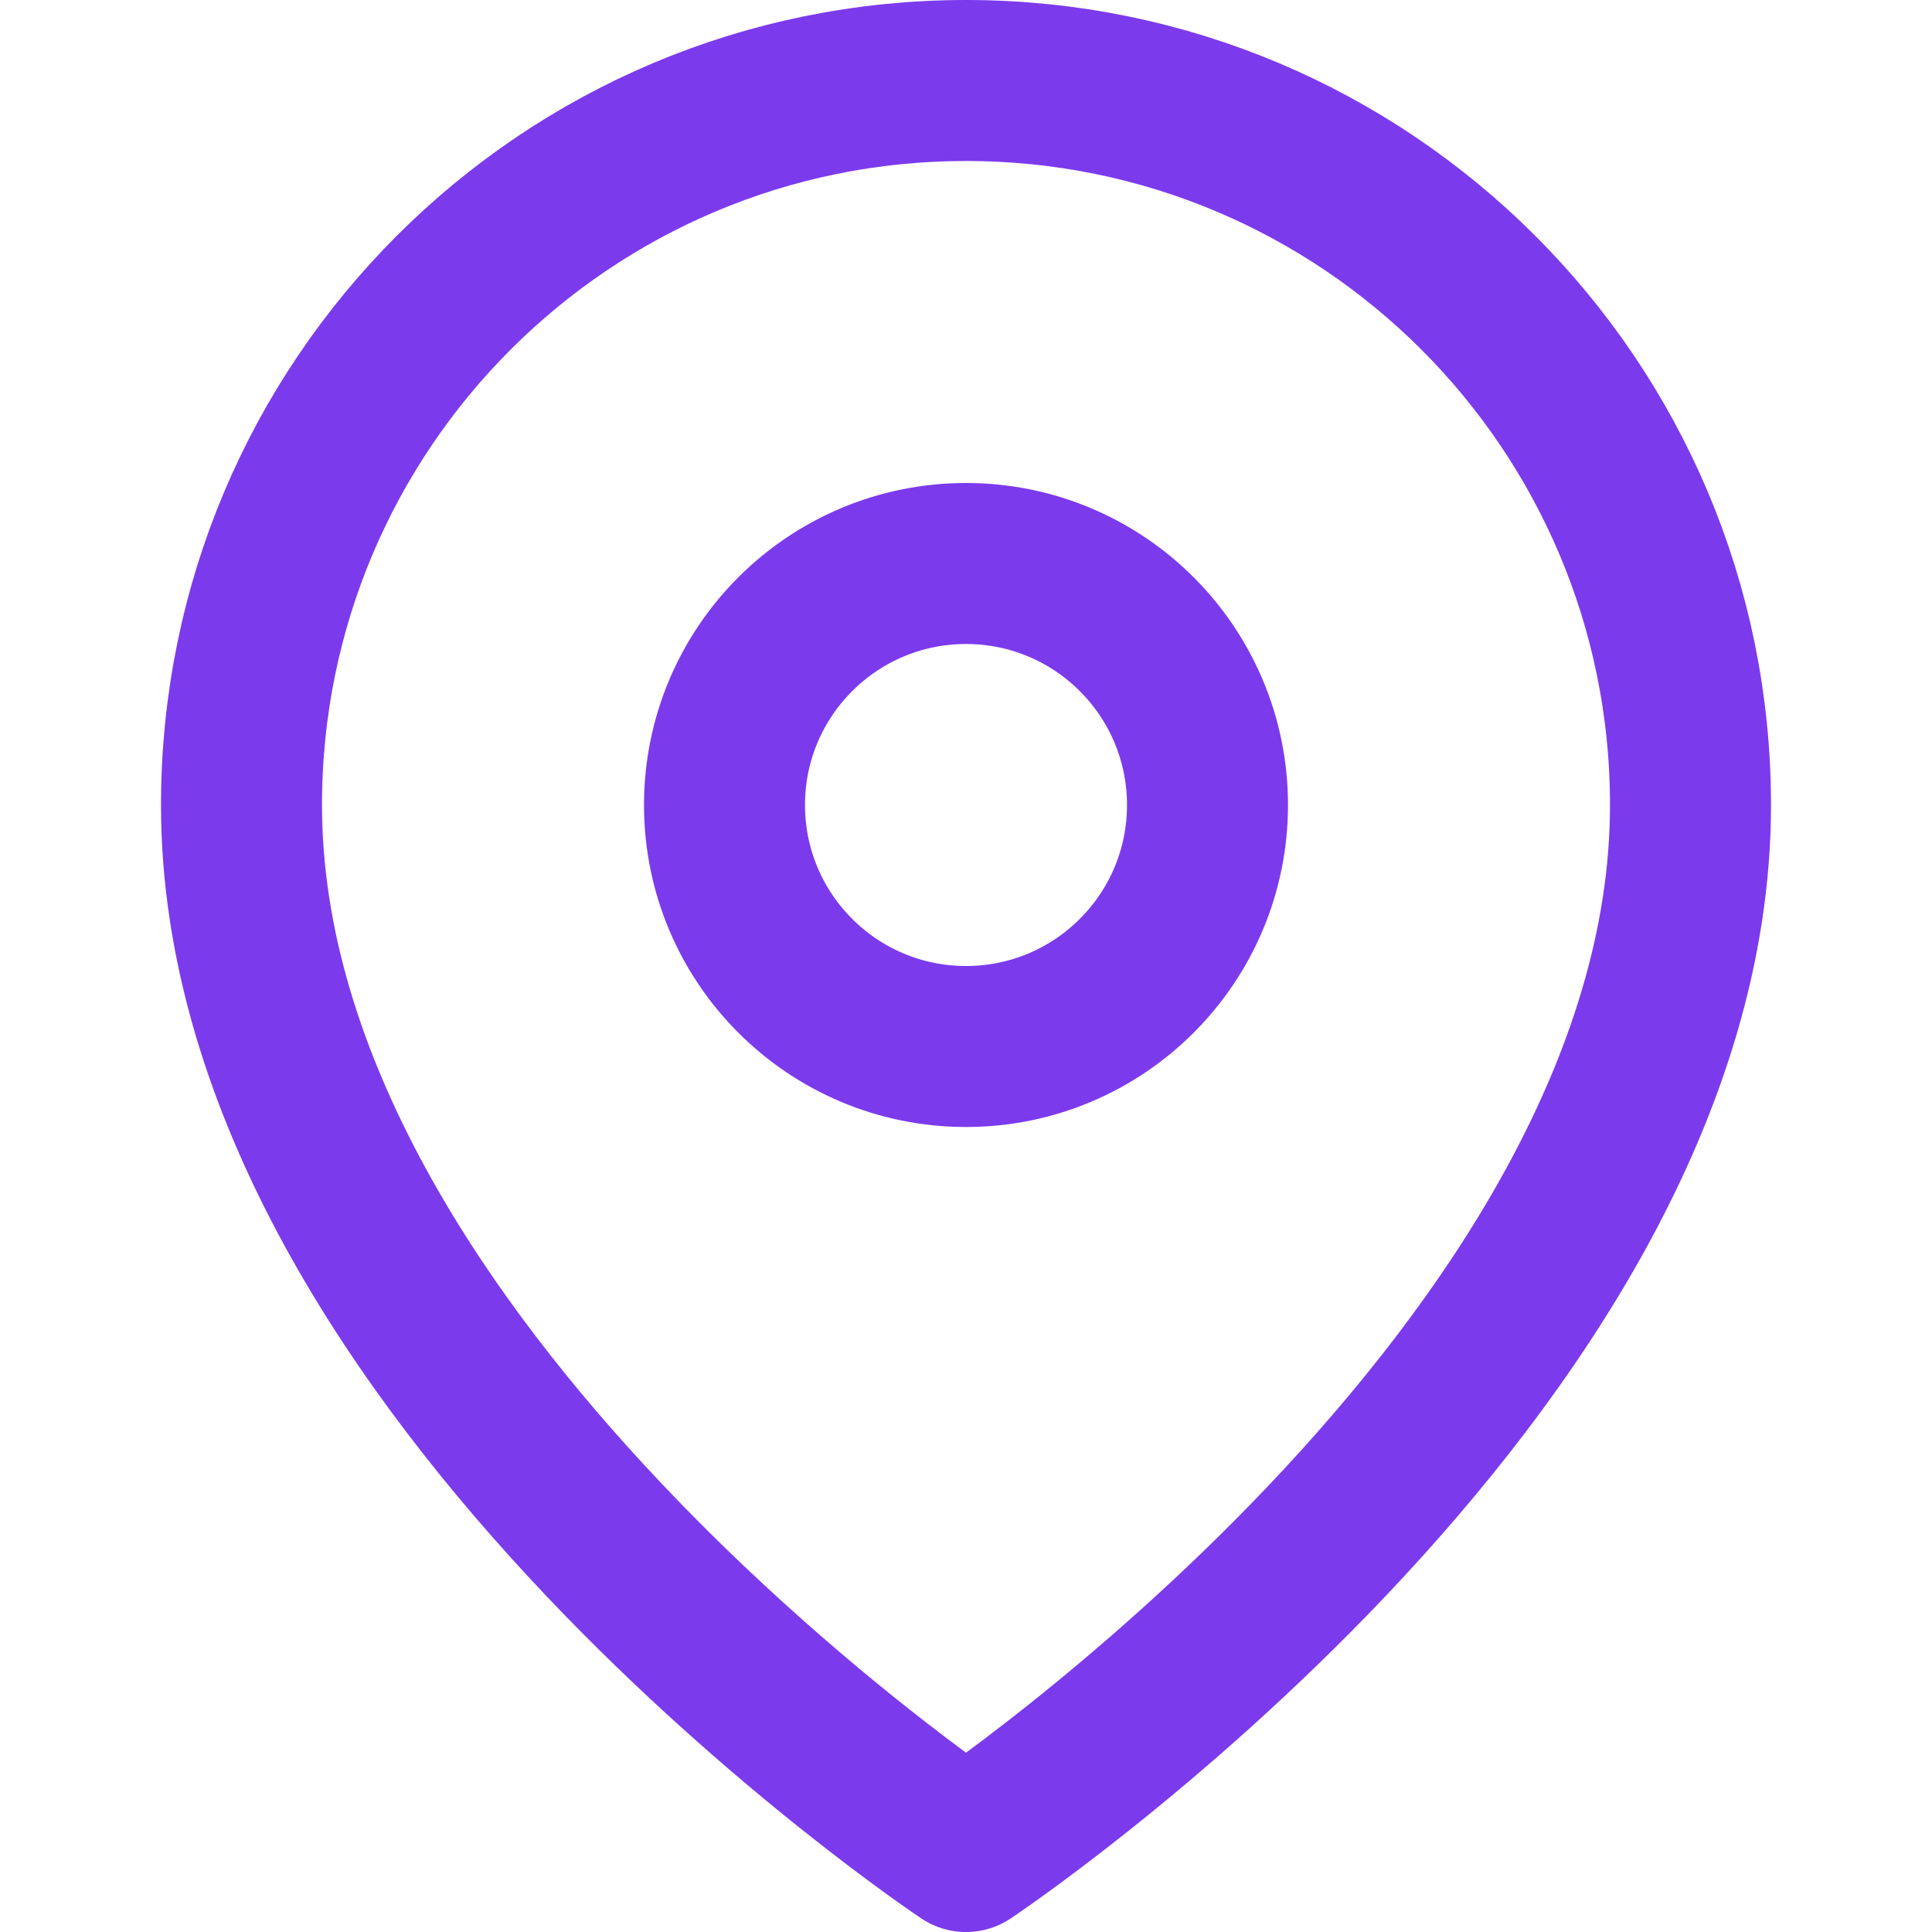
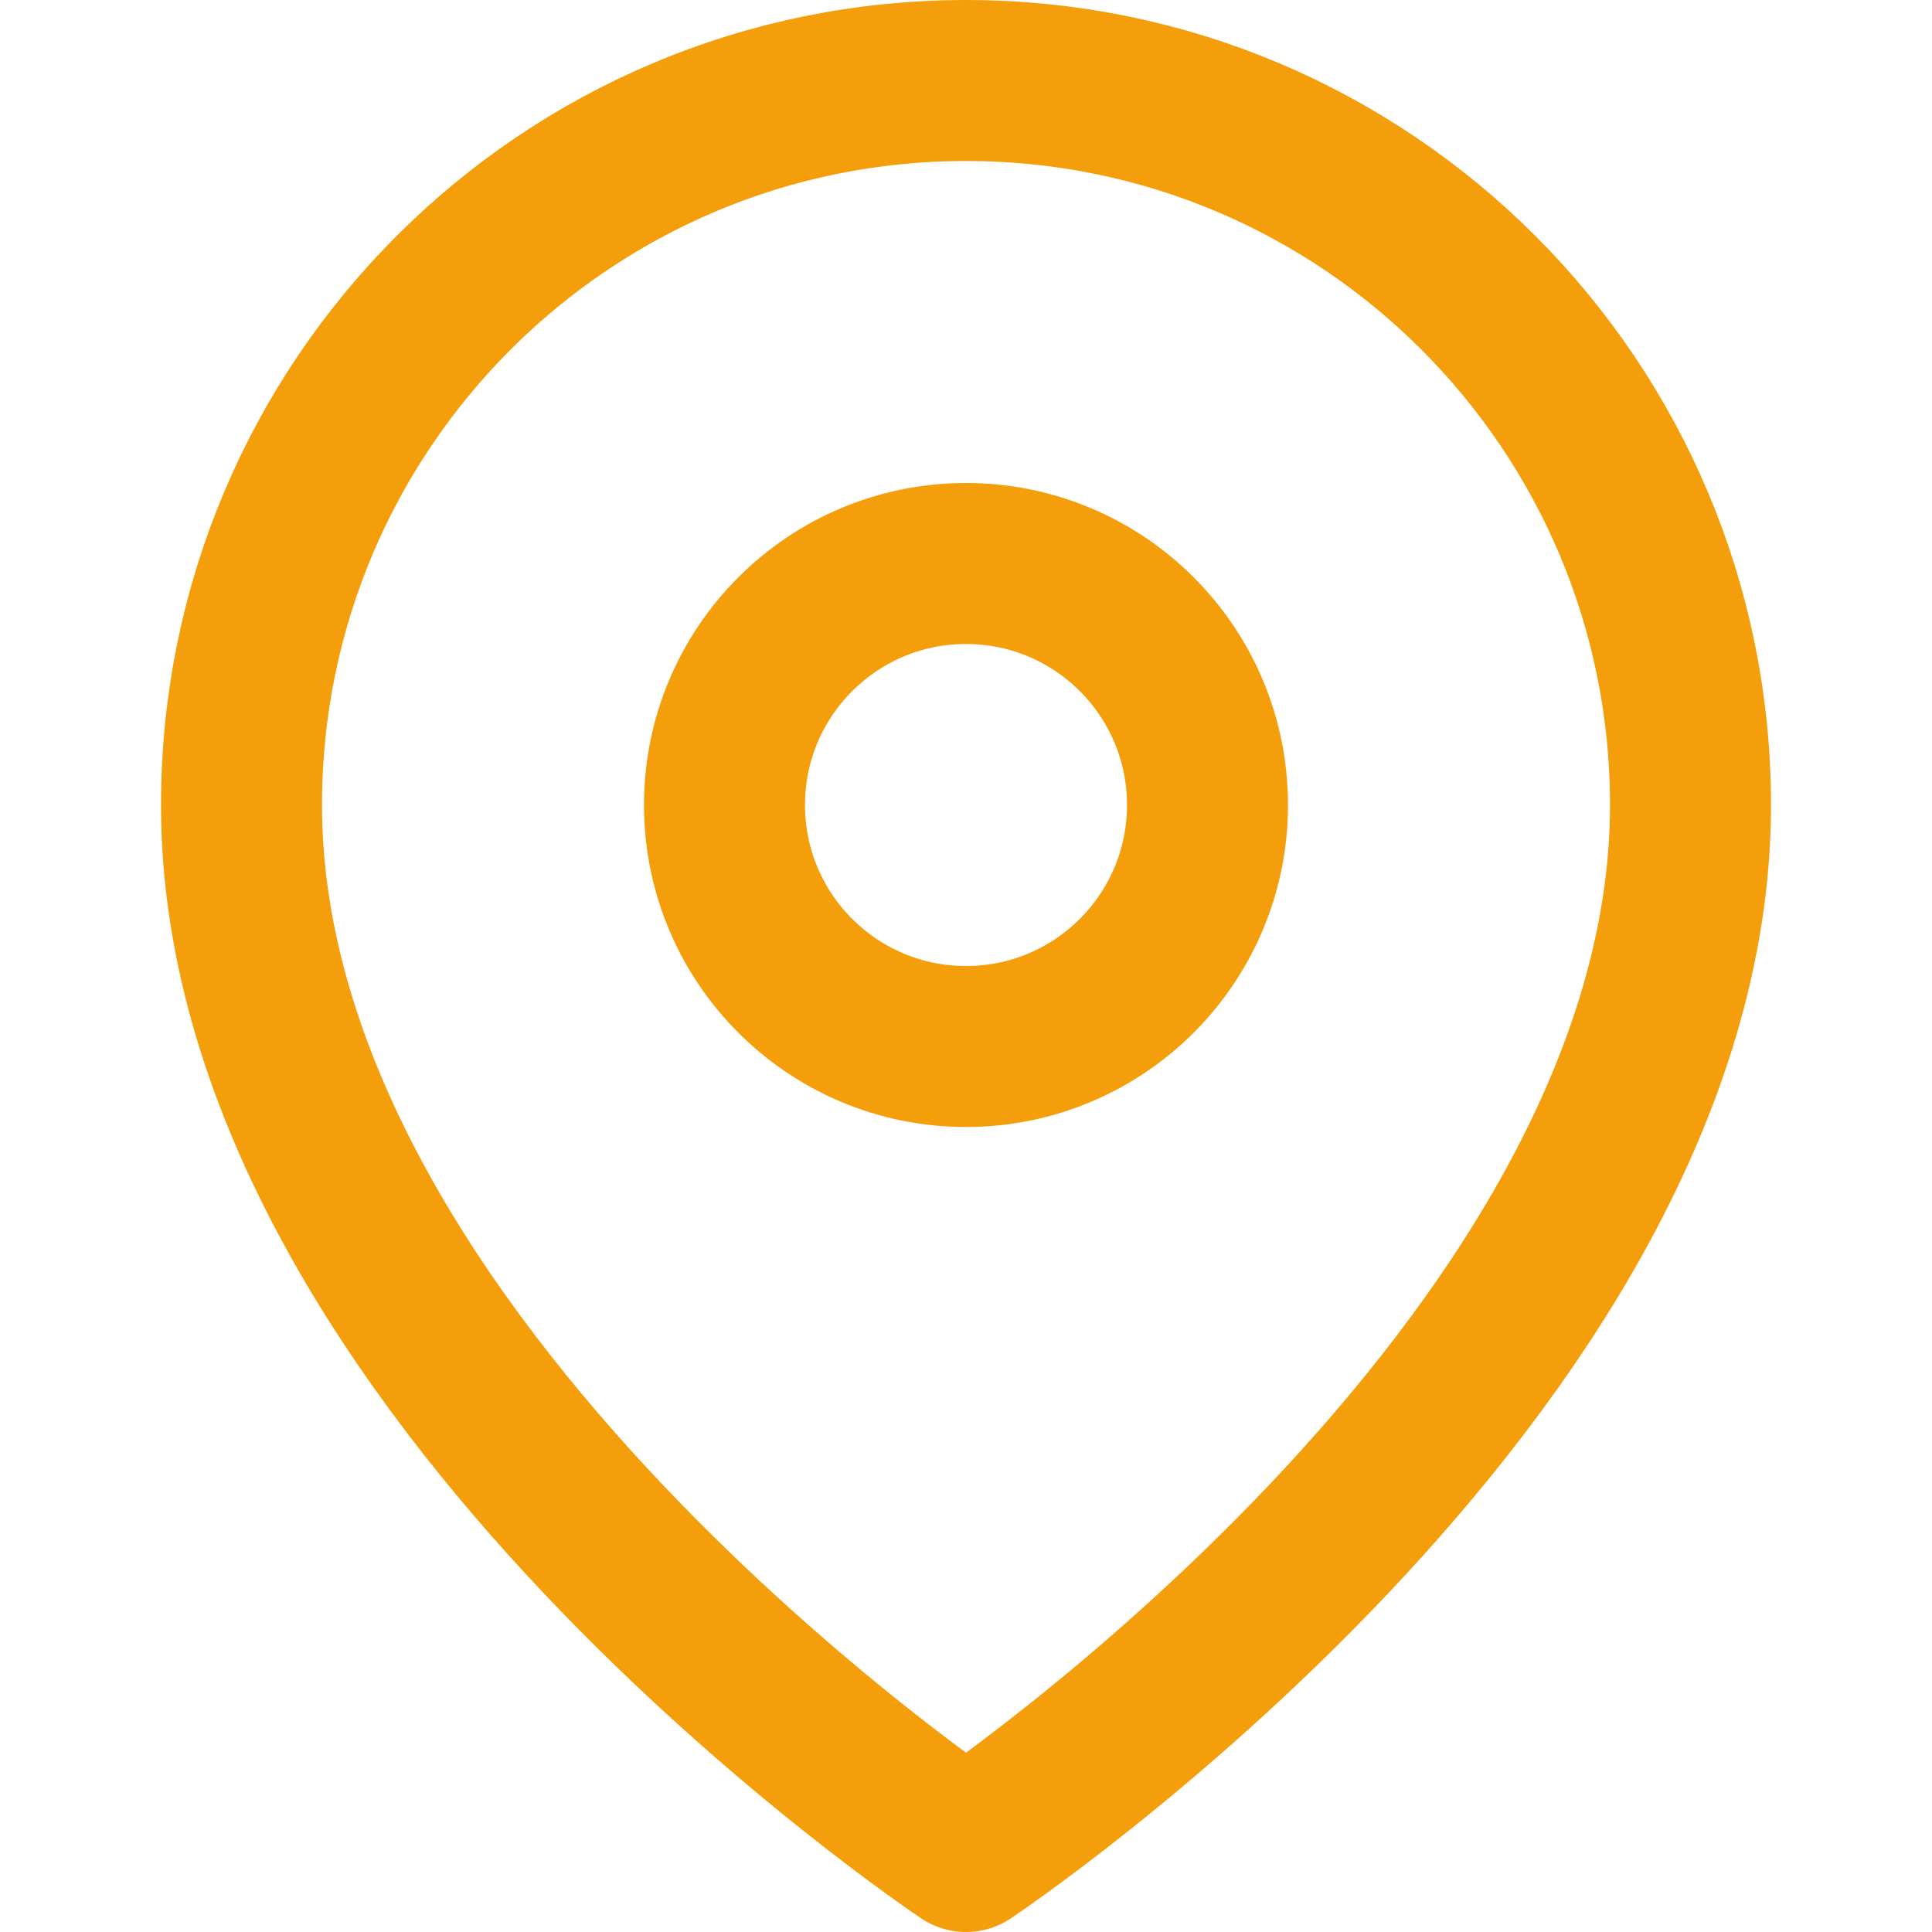
<svg xmlns="http://www.w3.org/2000/svg" width="80" height="80" viewBox="0 0 24 24" fill="none">
-   <path d="M21 10C21 17 12 23 12 23C12 23 3 17 3 10C3 5.029 7.029 1 12 1C16.971 1 21 5.029 21 10Z" stroke="#7C3AED" stroke-width="2" stroke-linecap="round" stroke-linejoin="round" />
-   <circle cx="12" cy="10" r="3" stroke="#7C3AED" stroke-width="2" stroke-linecap="round" stroke-linejoin="round" />
+   <path d="M21 10C21 17 12 23 12 23C12 23 3 17 3 10C3 5.029 7.029 1 12 1C16.971 1 21 5.029 21 10Z" stroke="#F59E0B" stroke-width="2" stroke-linecap="round" stroke-linejoin="round" />
+   <circle cx="12" cy="10" r="3" stroke="#F59E0B" stroke-width="2" stroke-linecap="round" stroke-linejoin="round" />
</svg>
